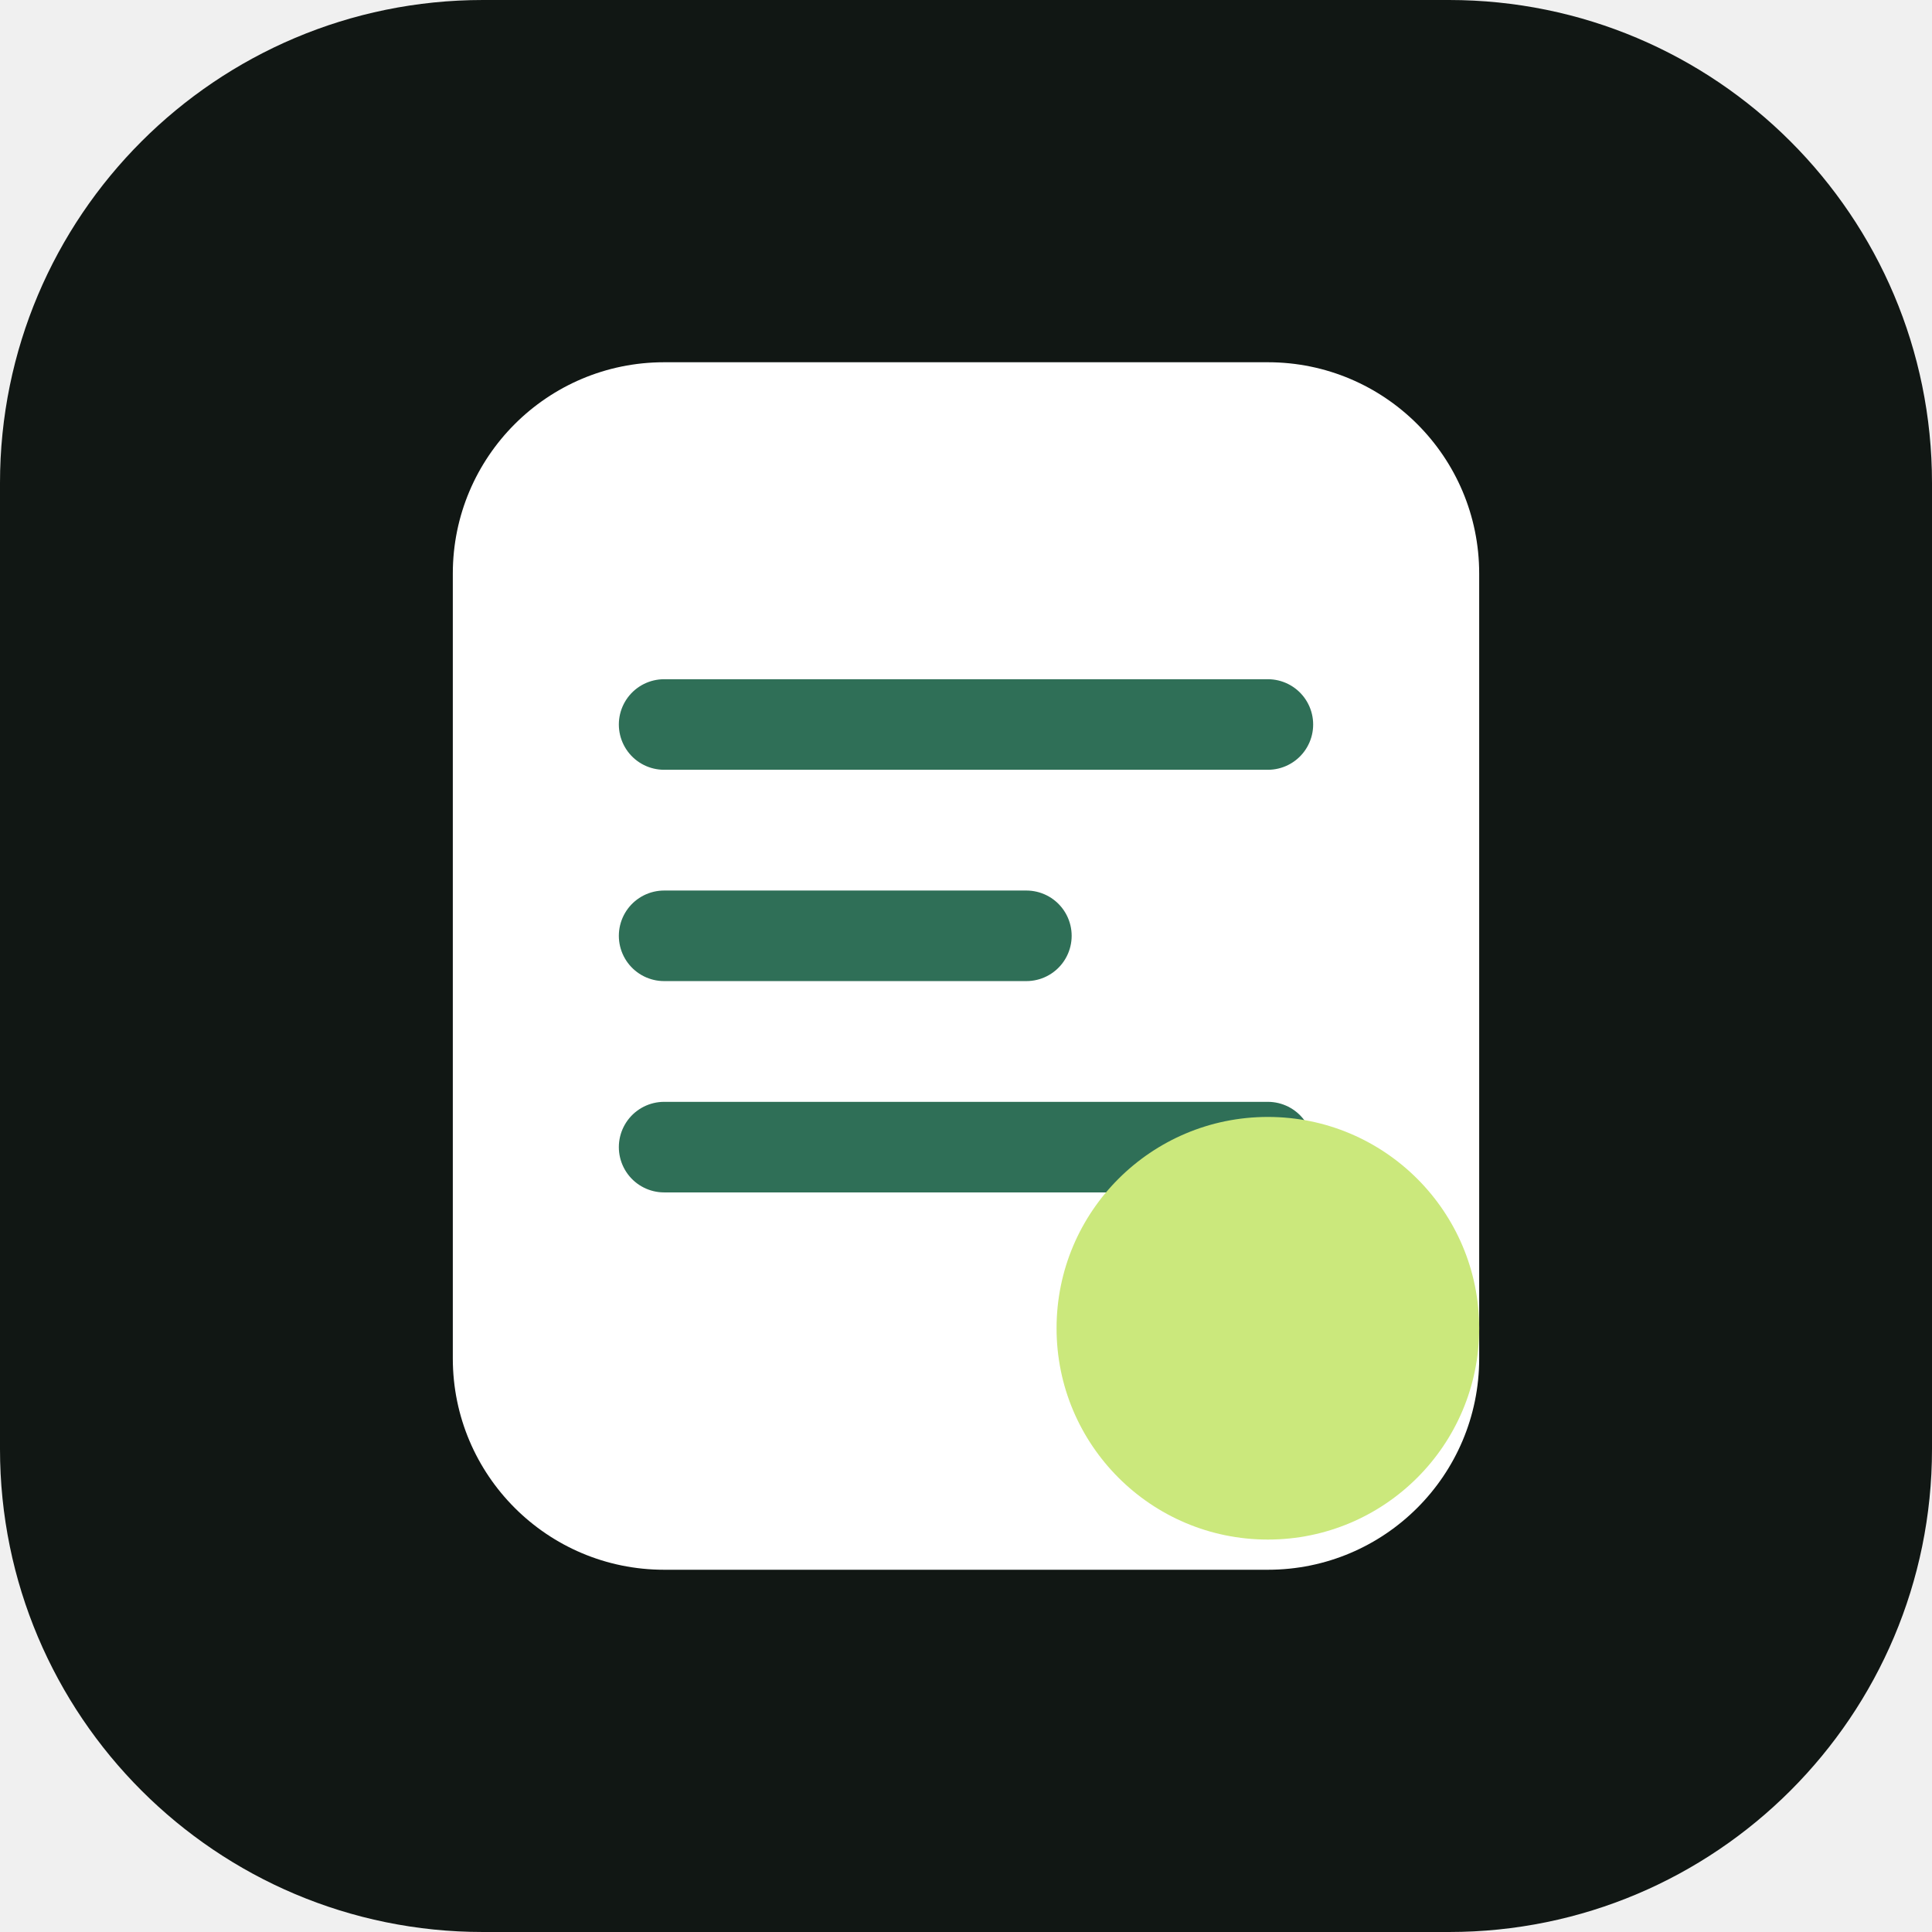
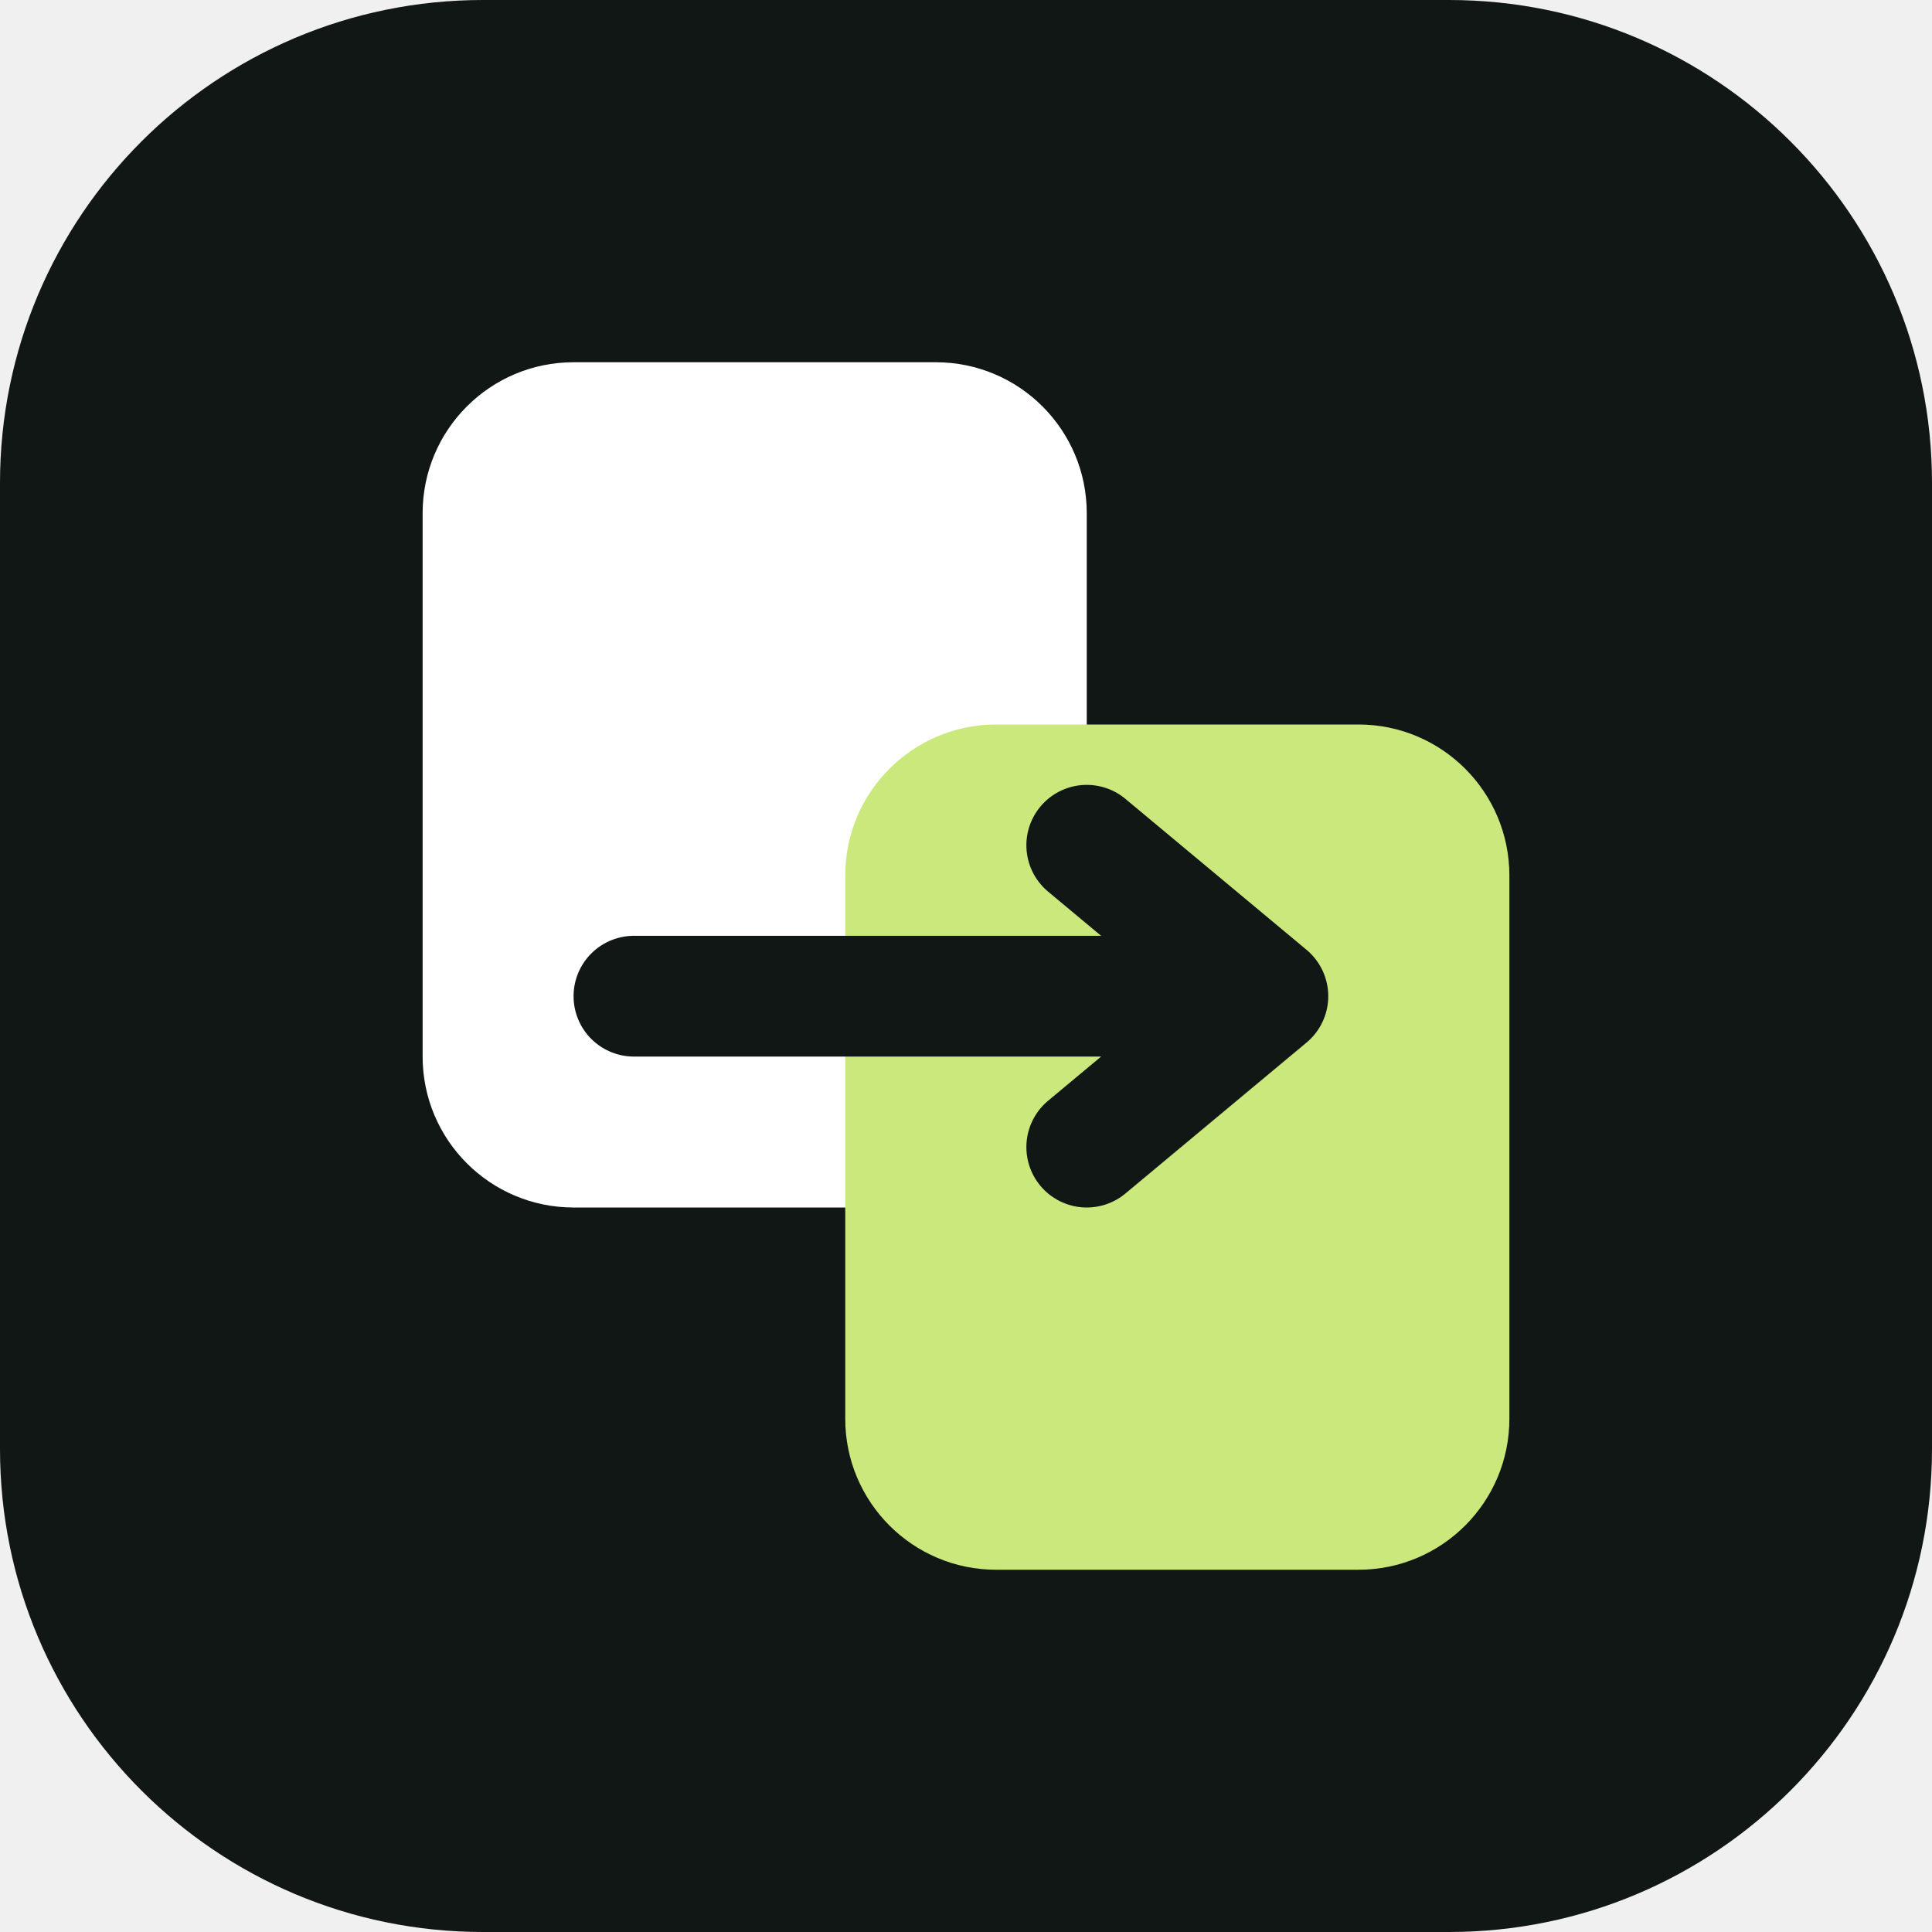
<svg xmlns="http://www.w3.org/2000/svg" viewBox="0 0 64 64">
  <rect width="64" height="64" rx="16" fill="#111714" />
-   <rect x="15" y="12" width="34" height="40" rx="7" fill="#fff" />
-   <path d="M22 24h20M22 31h12M22 38h20" stroke="#2f6f57" stroke-width="3" stroke-linecap="round" />
-   <circle cx="42" cy="44" r="7" fill="#cbe87c" />
+   <rect x="14" y="12" width="22" height="28" rx="5" fill="#ffffff" />
+   <rect x="28" y="24" width="22" height="28" rx="5" fill="#cbe87c" />
+   <path d="M21 33h20" stroke="#111714" stroke-width="4" stroke-linecap="round" />
+   <path d="m36 28 6 5-6 5" fill="none" stroke="#111714" stroke-width="4" stroke-linecap="round" stroke-linejoin="round" />
</svg>
